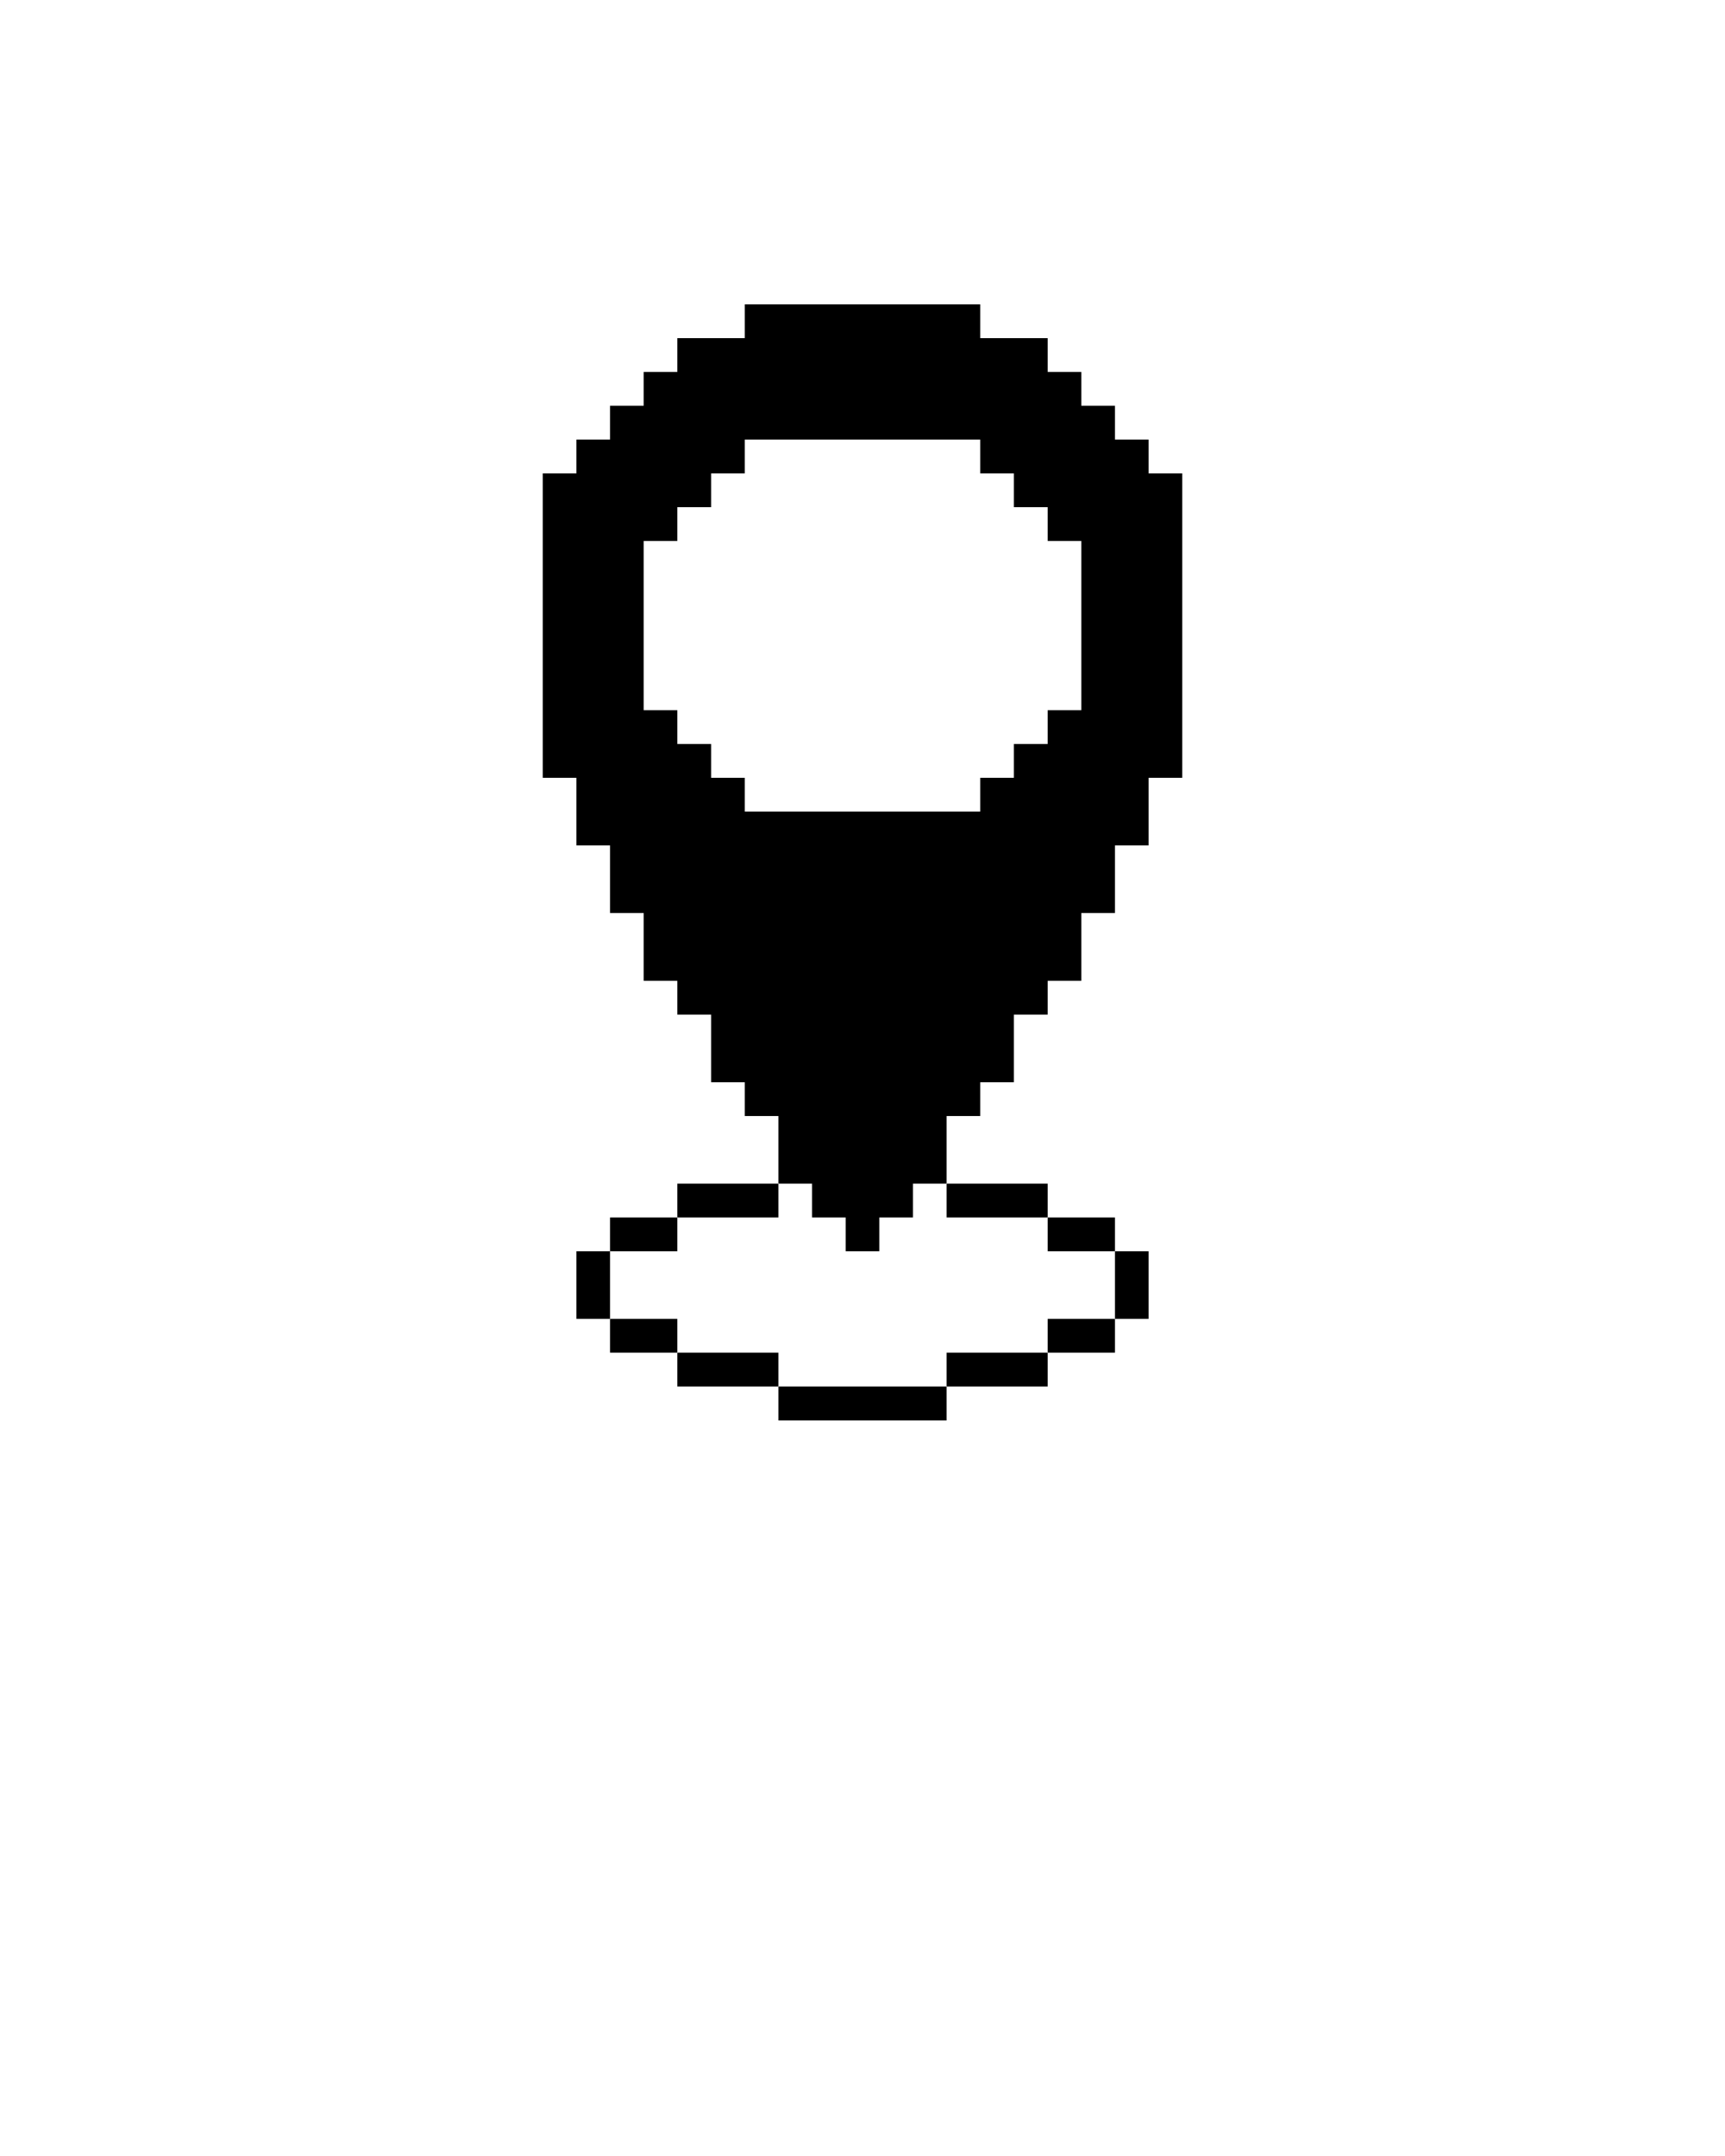
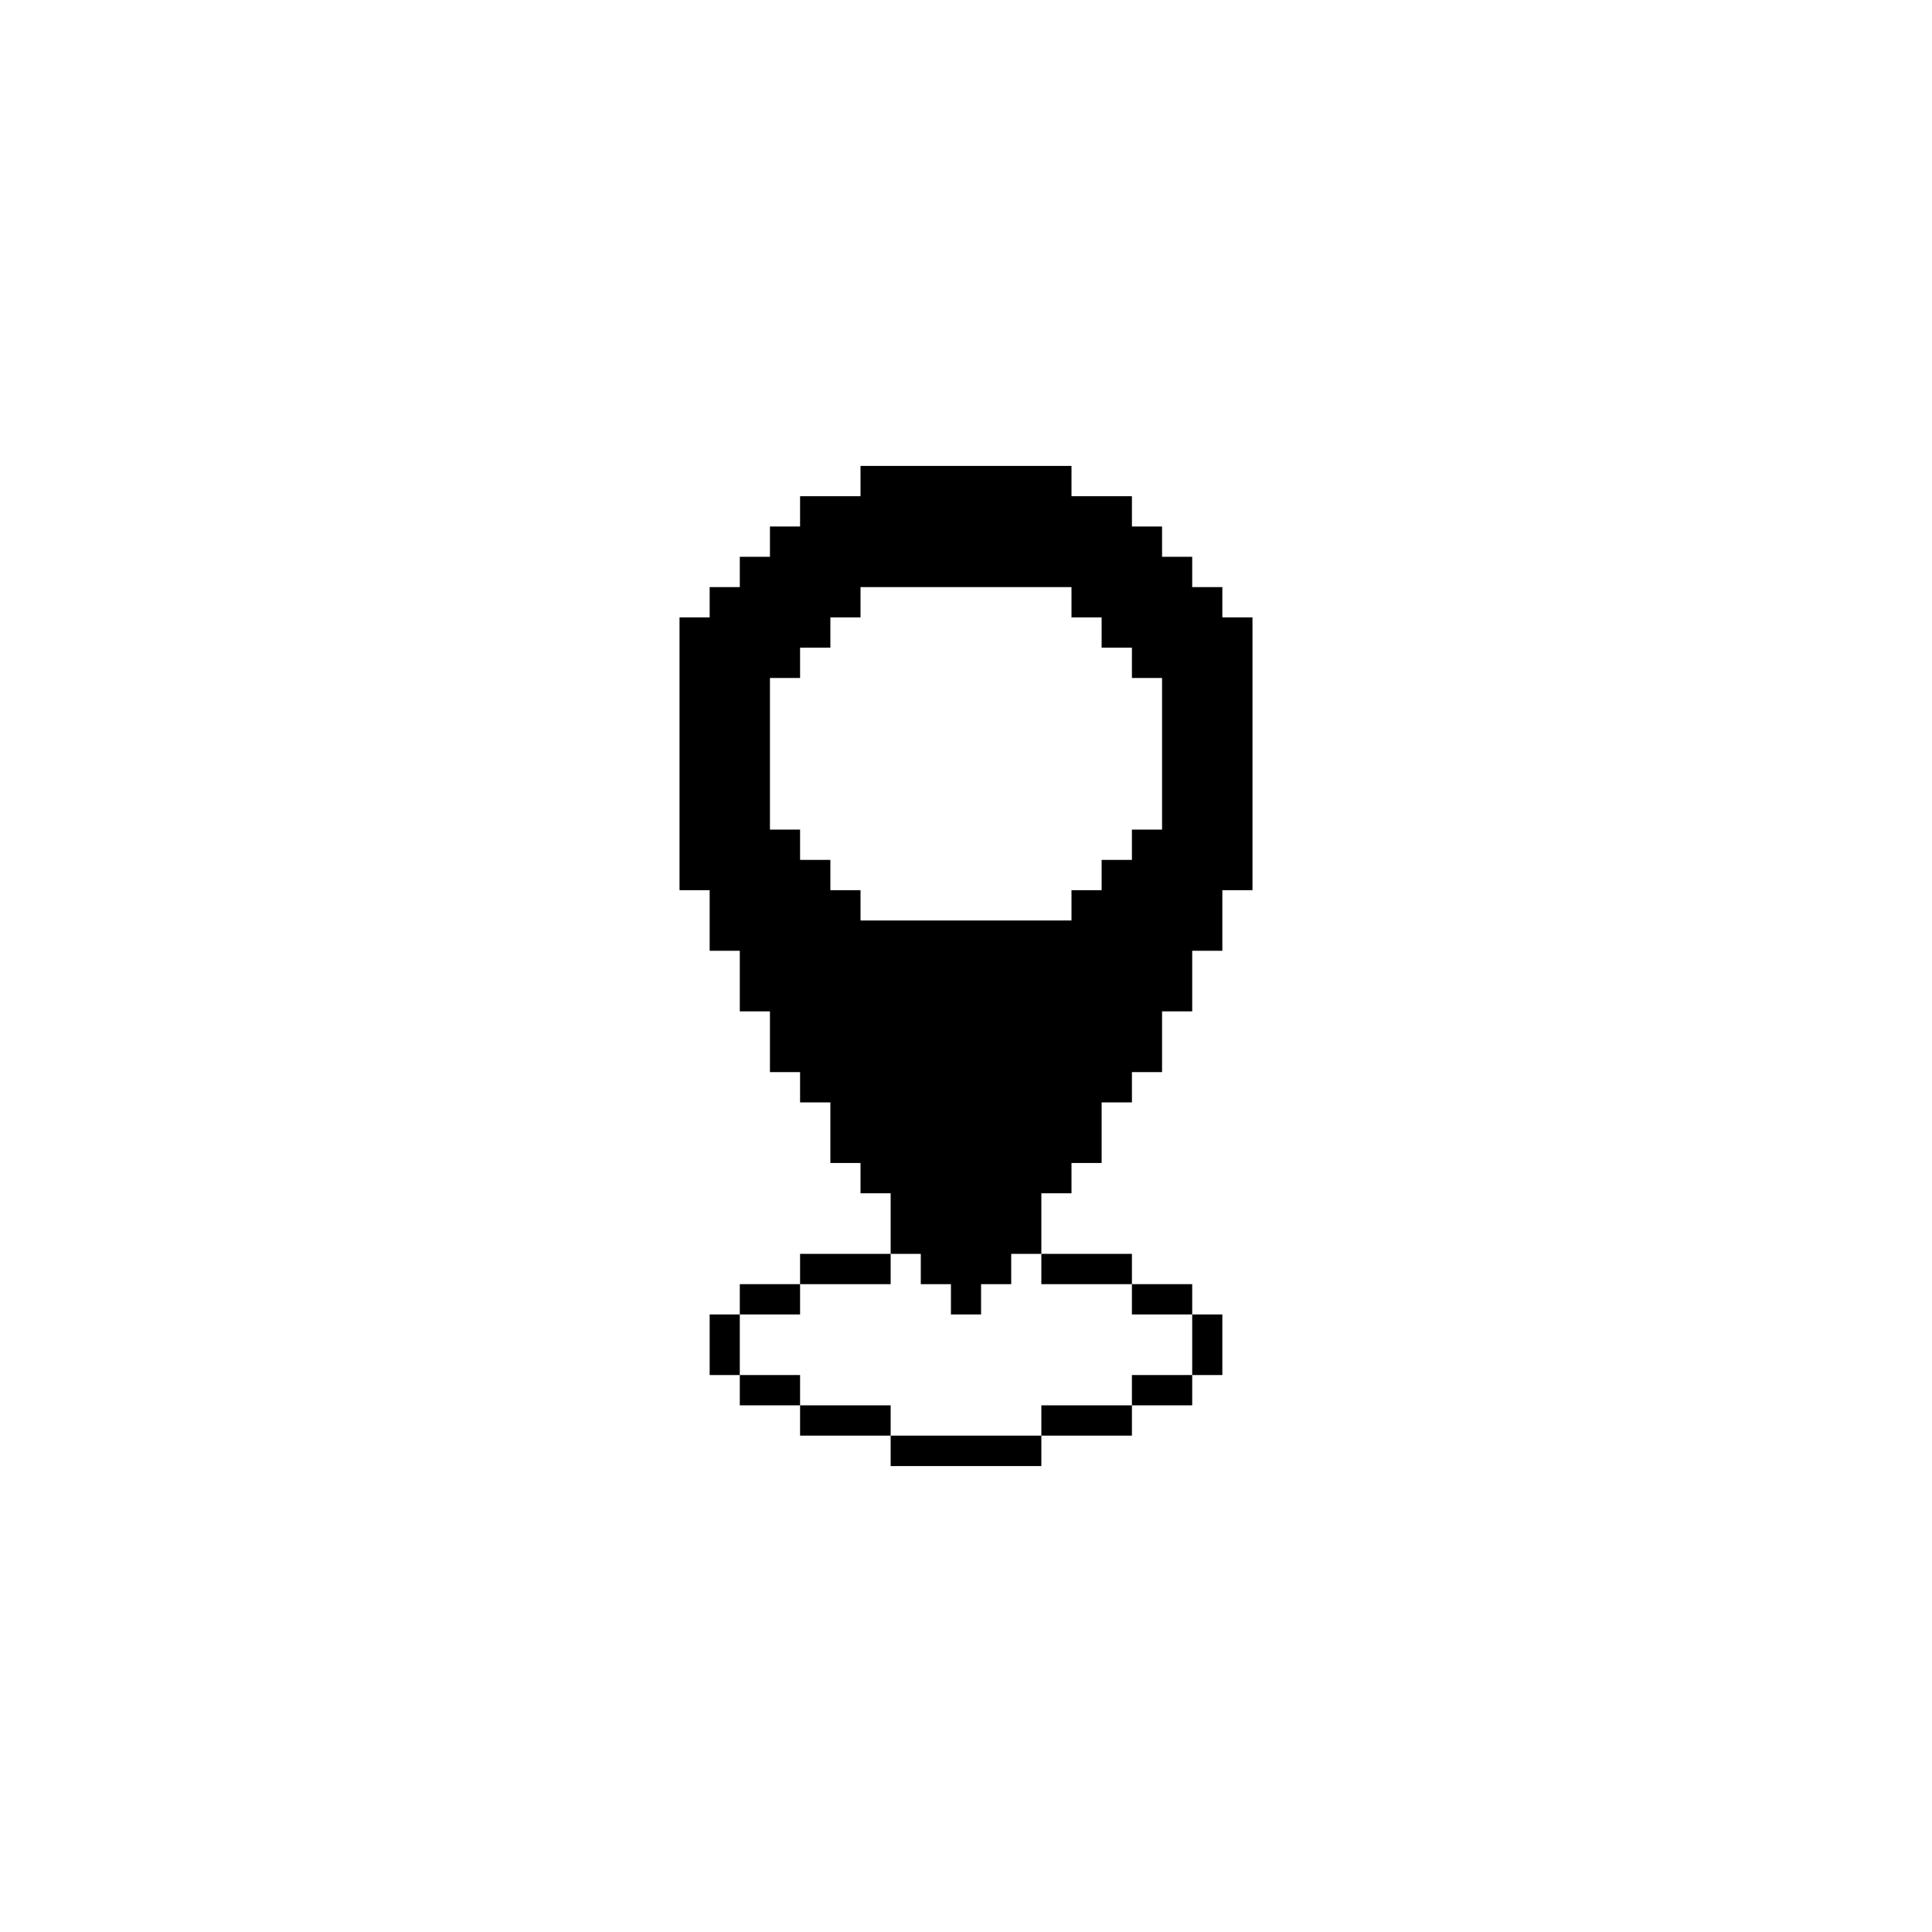
- <svg xmlns="http://www.w3.org/2000/svg" version="1.1" x="0px" y="0px" viewBox="0 0 100 125" enable-background="new 0 0 100 100" xml:space="preserve">
+ <svg xmlns="http://www.w3.org/2000/svg" version="1.1" x="0px" y="0px" viewBox="-12.5 -12.5 125 125" enable-background="new 0 0 100 100" xml:space="preserve">
  <g>
    <g>
      <polygon points="56.825,70.585 58.775,70.585 60.735,70.585 60.735,68.625 58.775,68.625     56.825,68.625 54.875,68.625 54.875,70.585   " />
      <polygon points="62.685,72.545 64.635,72.545 64.635,70.585 62.685,70.585 60.735,70.585     60.735,72.545   " />
      <polygon points="64.635,76.465 66.585,76.465 66.585,74.505 66.585,72.545     64.635,72.545 64.635,74.505   " />
      <polygon points="60.735,76.465 60.735,78.425 62.685,78.425 64.635,78.425     64.635,76.465 62.685,76.465   " />
      <polygon points="56.825,78.425 54.875,78.425 54.875,80.385 56.825,80.385     58.775,80.385 60.735,80.385 60.735,78.425 58.775,78.425   " />
      <polygon points="50.975,80.385 49.025,80.385 47.075,80.385 45.125,80.385     45.125,82.355 47.075,82.355 49.025,82.355 50.975,82.355 52.925,82.355     54.875,82.355 54.875,80.385 52.925,80.385   " />
      <polygon points="43.175,78.425 41.225,78.425 39.265,78.425 39.265,80.385     41.225,80.385 43.175,80.385 45.125,80.385 45.125,78.425   " />
      <polygon points="37.315,76.465 35.365,76.465 35.365,78.425 37.315,78.425 39.265,78.425     39.265,76.465   " />
      <polygon points="35.365,72.545 33.415,72.545 33.415,74.505 33.415,76.465     35.365,76.465 35.365,74.505   " />
      <polygon points="39.265,72.545 39.265,70.585 37.315,70.585 35.365,70.585 35.365,72.545     37.315,72.545   " />
      <polygon points="43.175,70.585 45.125,70.585 45.125,68.625 43.175,68.625 41.225,68.625     39.265,68.625 39.265,70.585 41.225,70.585   " />
      <path d="M66.585,25.485h-1.95v-1.96h-1.95v-1.96h-1.95v-1.96h-1.96h-1.95    v-1.96h-1.95h-1.95h-1.95h-1.95h-1.95h-1.95h-1.95v1.96h-1.95h-1.96    v1.96H37.315v1.96h-1.95v1.96h-1.95v1.96h-1.95v1.96v1.96v1.97v1.96    v1.96v1.96v1.96v1.96v1.96h1.95v1.96v1.96h1.95v1.96v1.96h1.95v1.96    v1.97h1.95v1.96h1.96v1.96v1.96h1.95v1.96h1.95v1.96V68.625h1.95v1.96    h1.95v1.96h1.95V70.585h1.95V68.625h1.95v-1.96v-1.96h1.95v-1.96h1.95    v-1.96v-1.96h1.96v-1.96h1.95v-1.97v-1.96h1.95v-1.96v-1.96h1.95v-1.96    v-1.96h1.95v-1.96v-1.96v-1.96v-1.96v-1.96V33.335v-1.97v-1.96v-1.96h-1.95    V25.485z M62.685,33.335v1.96v1.96v1.96v1.96h-1.95v1.96h-1.96v1.96h-1.95    v1.96h-1.95h-1.95h-1.95h-1.95h-1.95h-1.95h-1.95v-1.96h-1.95v-1.96    h-1.96v-1.96H37.315v-1.96v-1.96v-1.96V33.335v-1.97h1.95v-1.96h1.96v-1.96    h1.95v-1.96h1.95h1.95h1.95h1.95h1.95h1.95h1.95v1.96h1.95v1.96    h1.96v1.96h1.95V33.335z" />
    </g>
  </g>
</svg>
